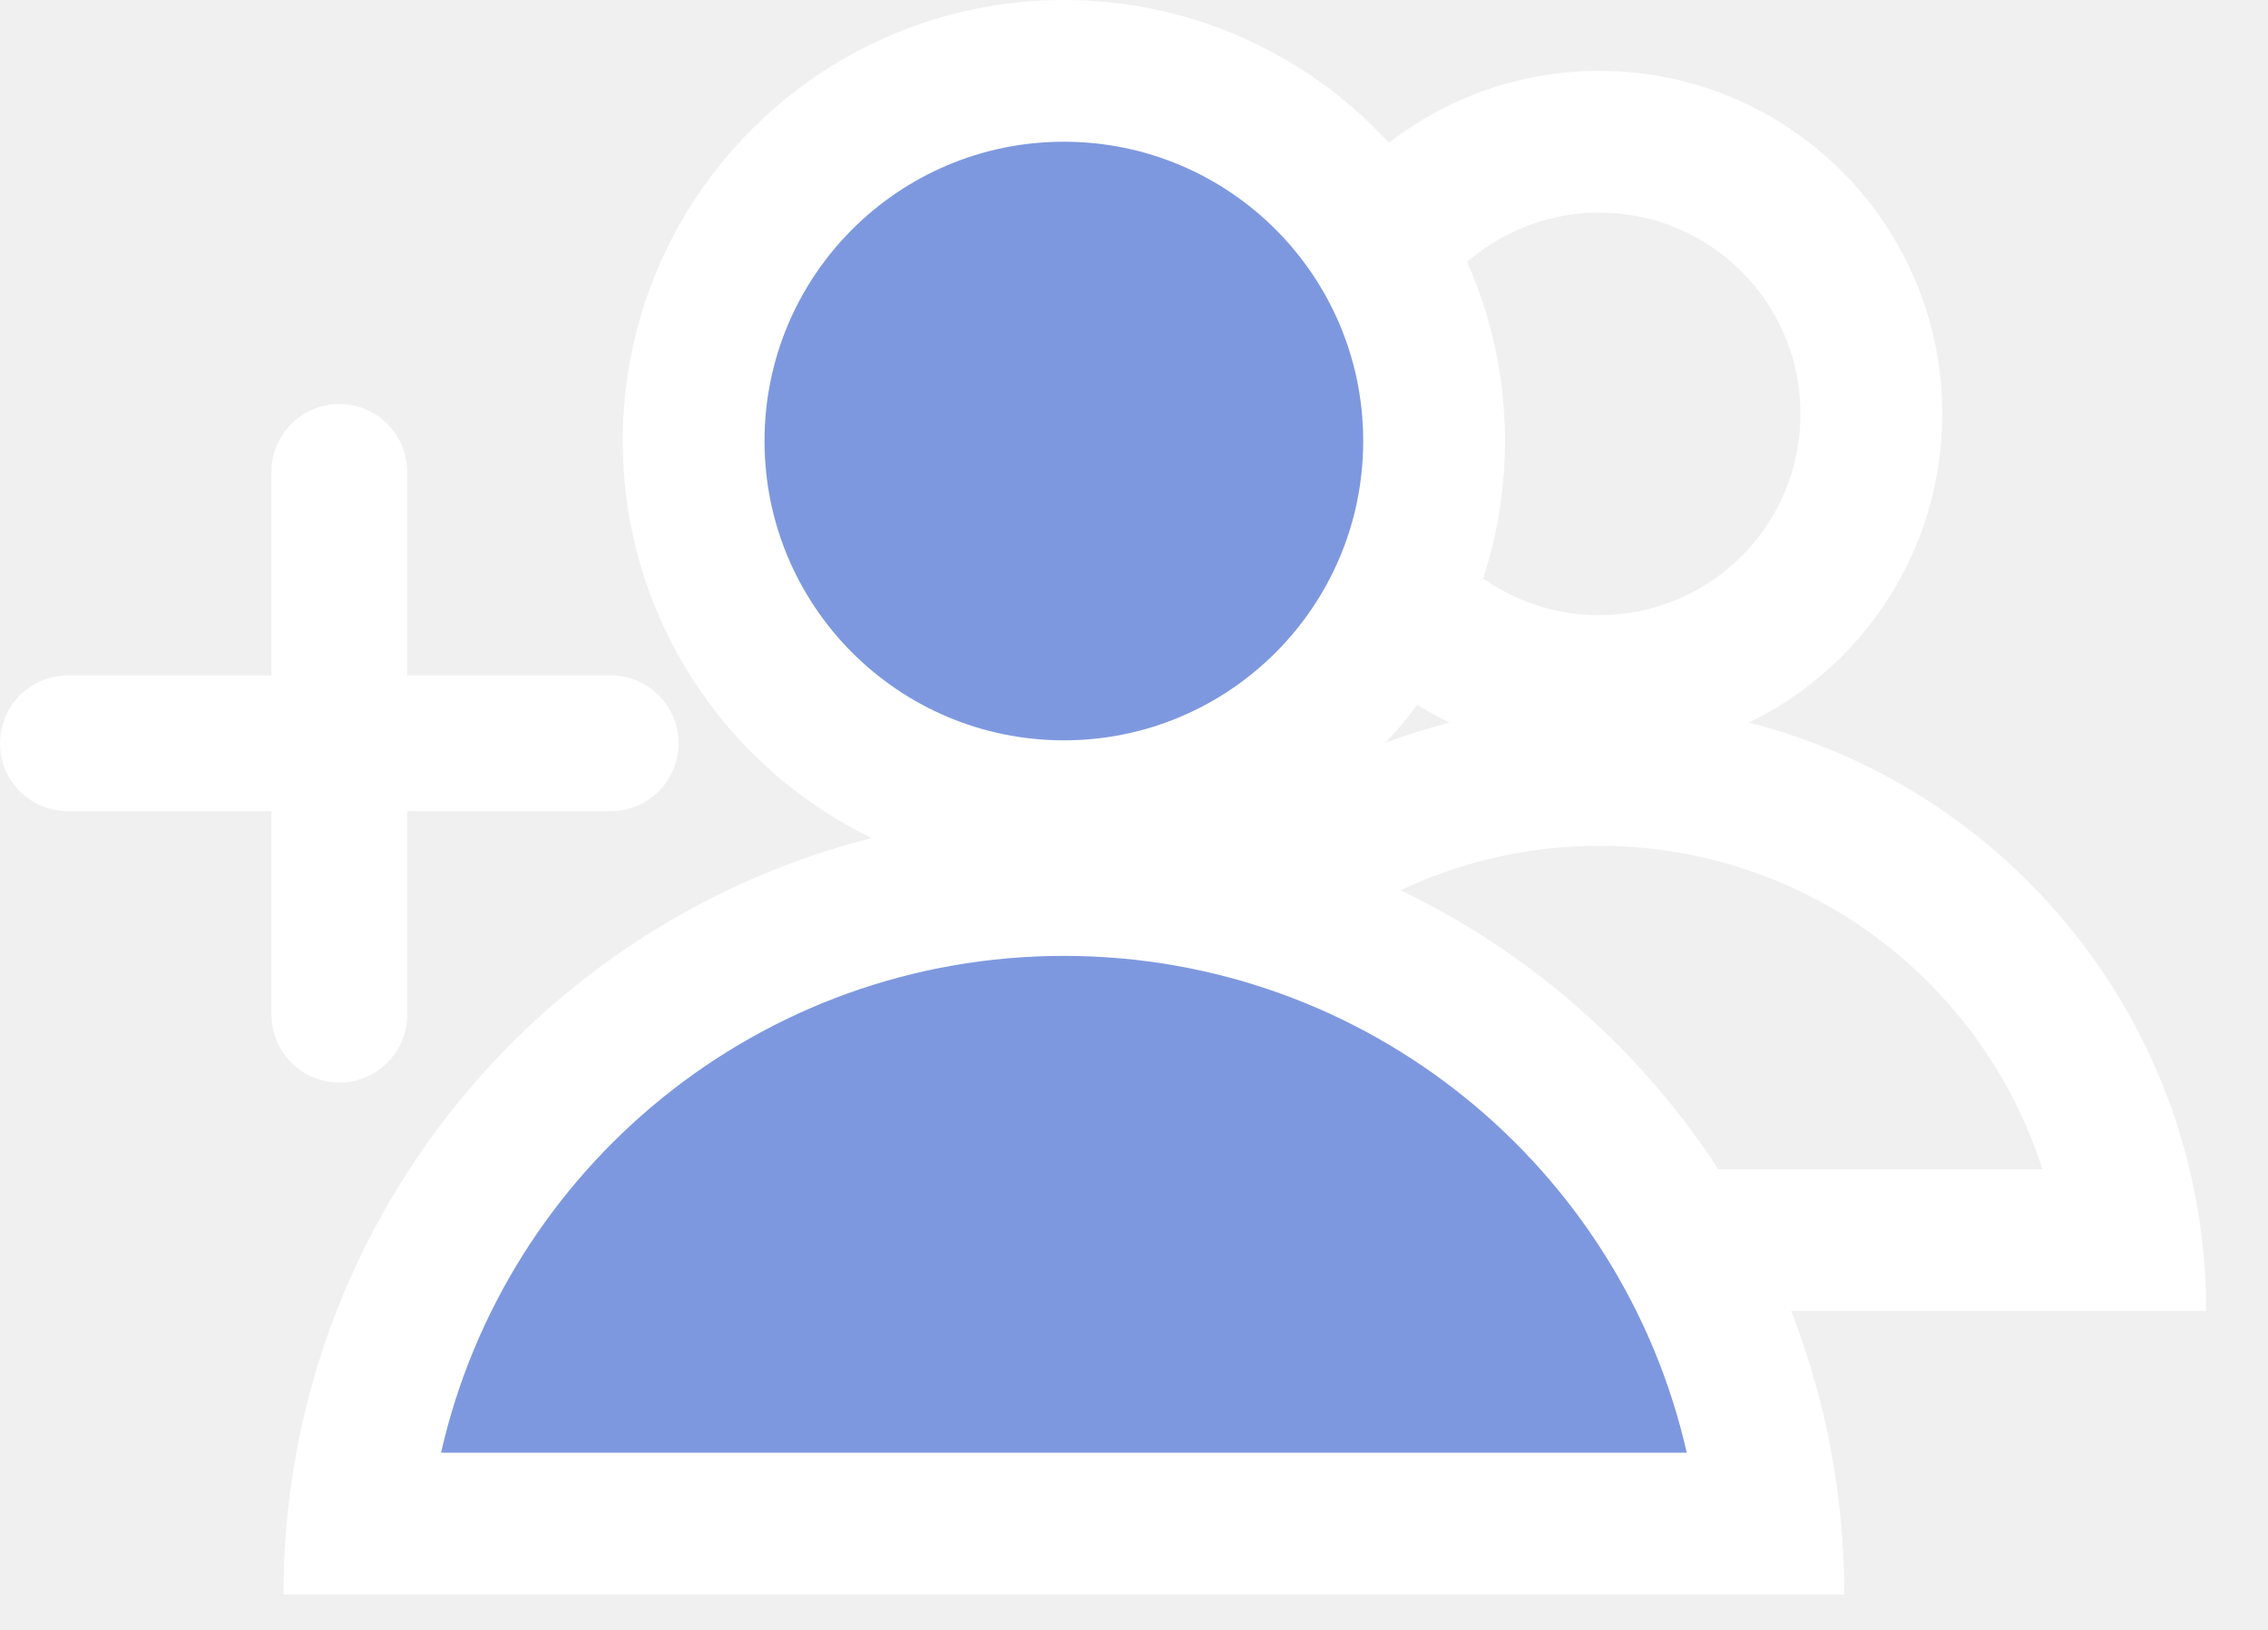
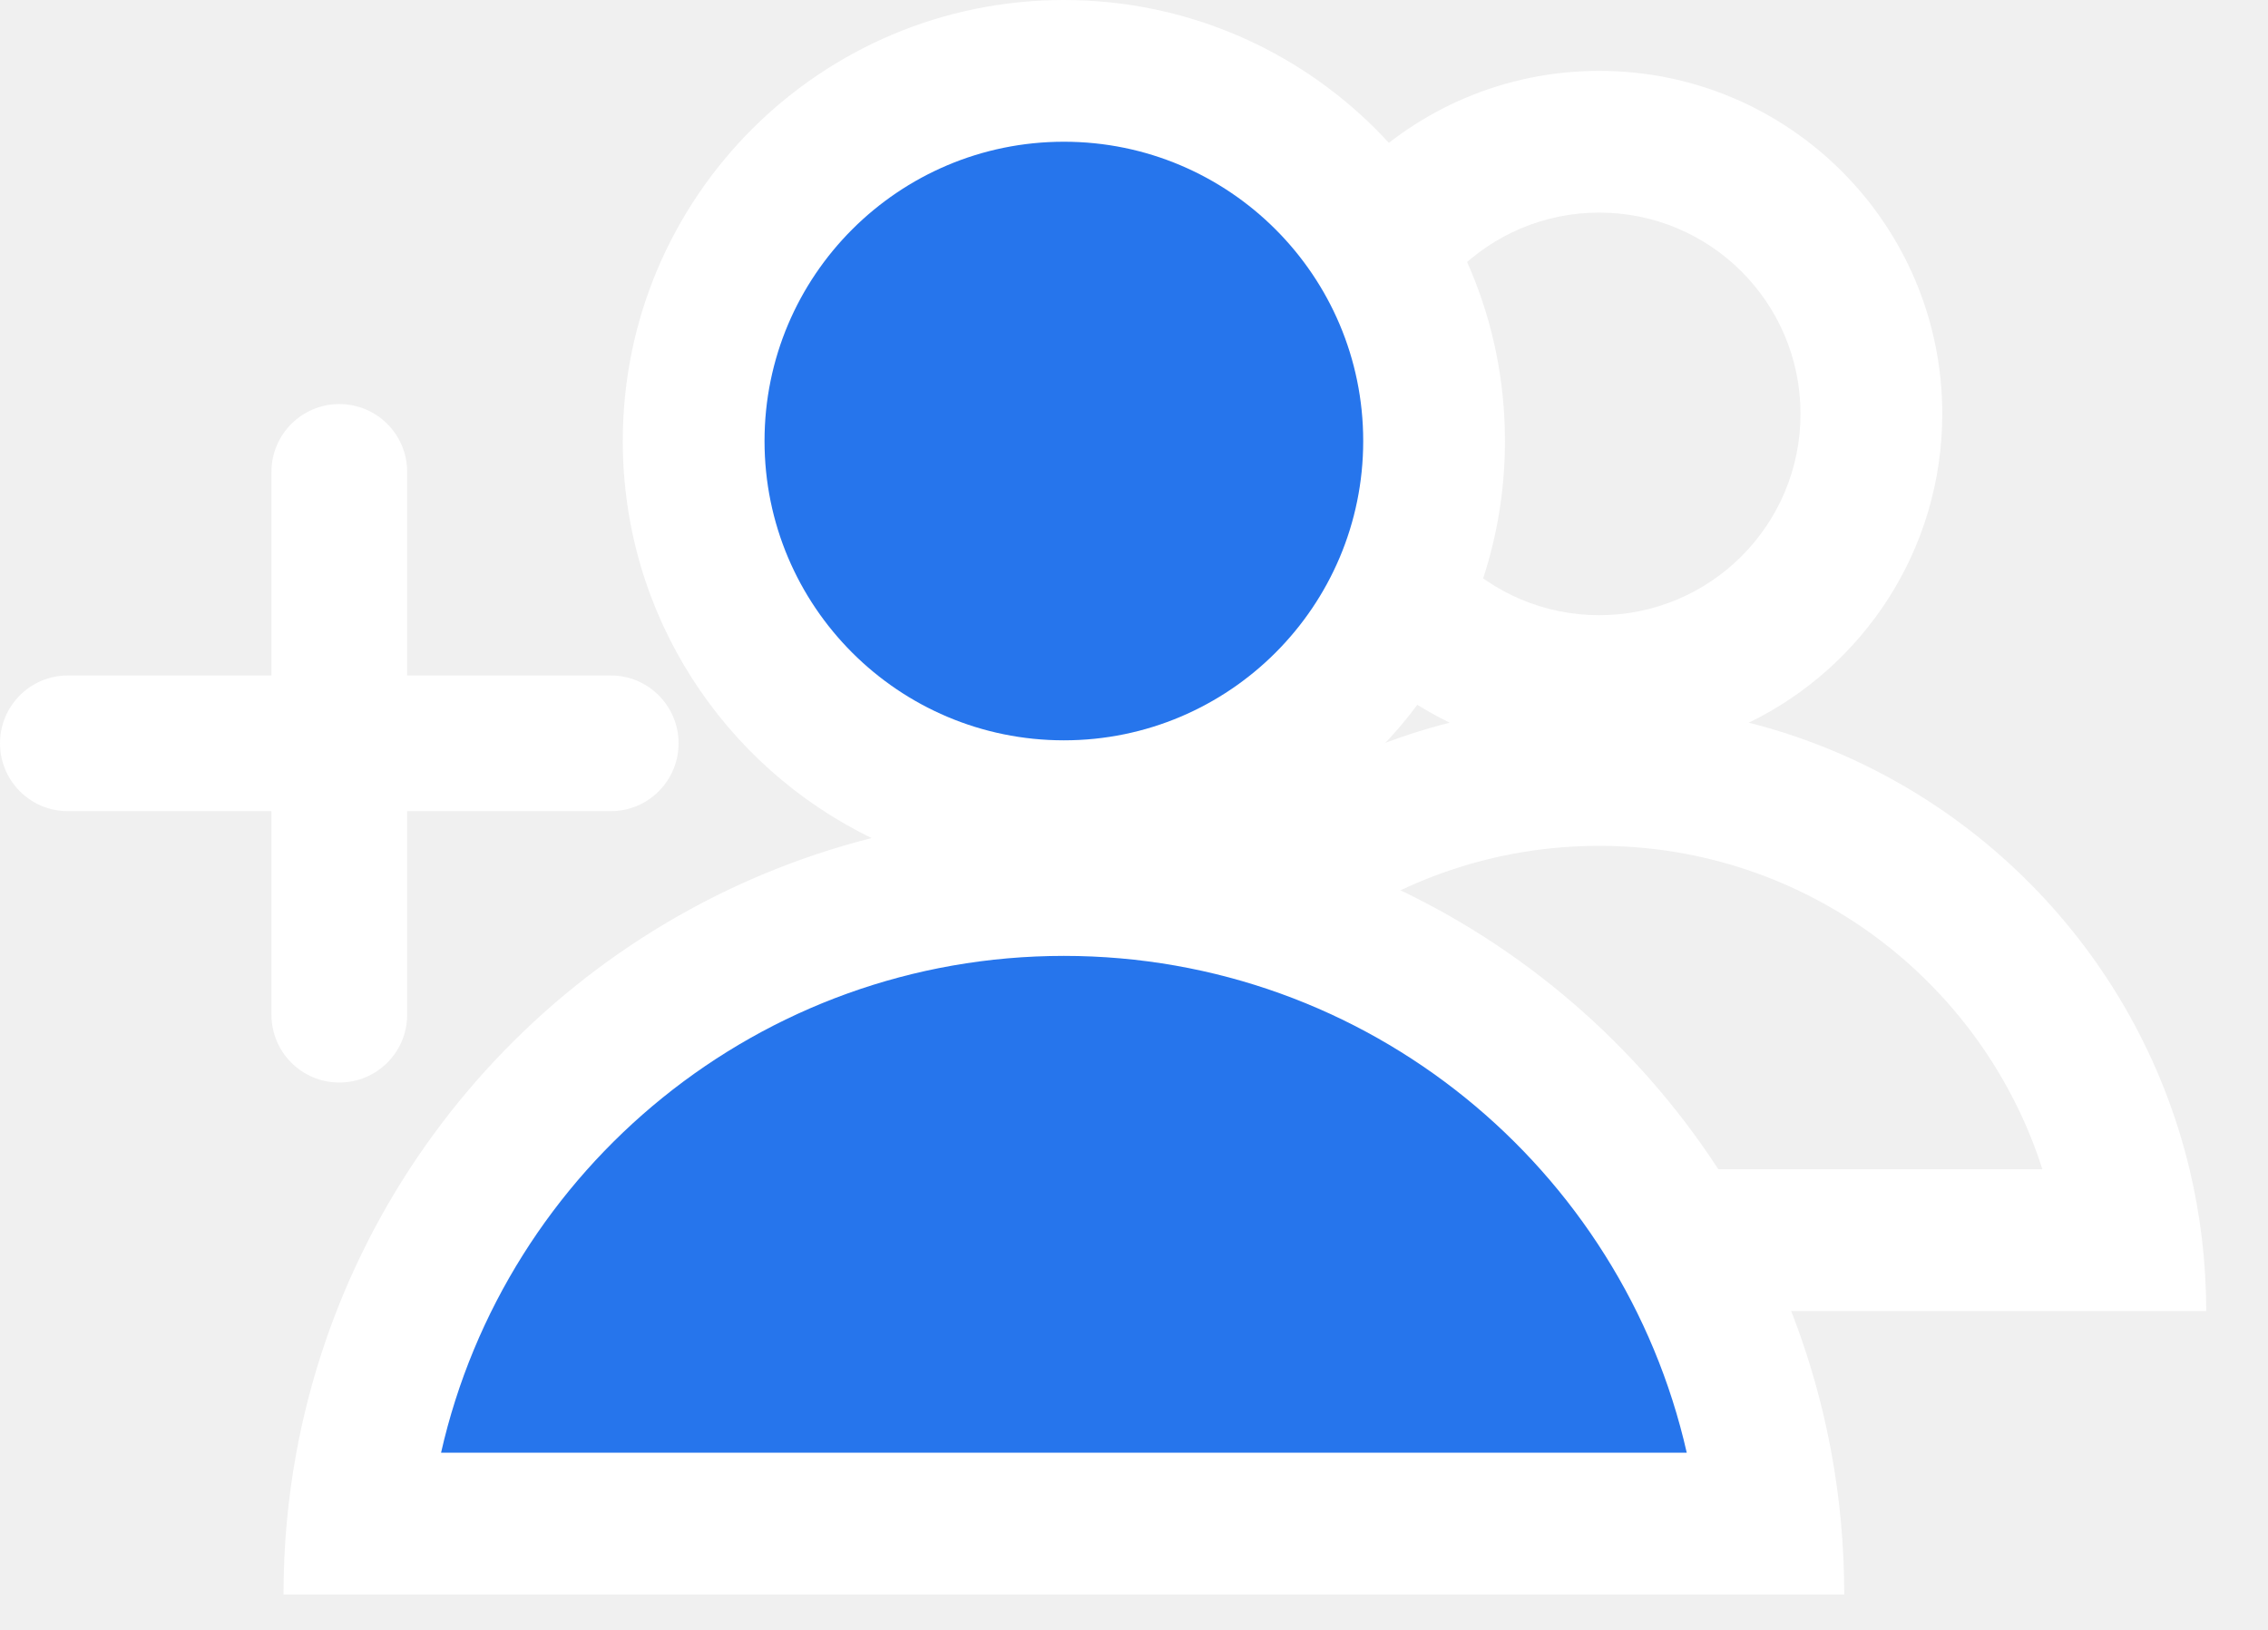
<svg xmlns="http://www.w3.org/2000/svg" width="32" height="23" viewBox="0 0 32 23" fill="none">
  <path fill-rule="evenodd" clip-rule="evenodd" d="M25.404 5.84C25.404 7.409 24.133 8.681 22.564 8.681C20.995 8.681 19.723 7.409 19.723 5.84C19.723 4.272 20.995 3 22.564 3C24.133 3 25.404 4.272 25.404 5.84ZM24.674 10.198C26.29 9.414 27.404 7.757 27.404 5.84C27.404 3.167 25.237 1 22.564 1C19.89 1 17.723 3.167 17.723 5.84C17.723 7.757 18.838 9.414 20.454 10.198C17.383 10.976 14.973 13.413 14.235 16.5C14.081 17.142 14 17.811 14 18.5H16H29.128H31.128C31.128 17.811 31.046 17.142 30.893 16.5C30.154 13.413 27.745 10.976 24.674 10.198ZM16.31 16.5C17.156 13.853 19.636 11.936 22.564 11.936C25.491 11.936 27.971 13.853 28.817 16.5H16.31Z" fill="white" />
-   <path d="M25 21.5H5.5V19.5C5.5 19 6 18.5 7.5 16.5C9 14.5 10.5 13.5 12 13C13.5 12.5 15 12.5 17.5 13C20 13.5 21 14.5 22.5 16C23.7 17.2 24.667 20.167 25 21.5Z" fill="#7E98DF" />
-   <path d="M10.5 8.5C9.5 7 10 5 11.5 3L13.5 1.5H16C17 1.5 17.5 2 18.5 2.5C19.5 3 19.5 3.5 20 5C20.5 6.5 20 7.5 19.5 9.5C19 11.5 16 11 13.5 11C11 11 11.5 10 10.5 8.5Z" fill="#7E98DF" />
+   <path d="M25 21.5H5.5V19.5C5.5 19 6 18.5 7.5 16.5C9 14.5 10.5 13.5 12 13C13.5 12.5 15 12.5 17.5 13C20 13.5 21 14.5 22.5 16C23.7 17.2 24.667 20.167 25 21.5Z" fill="#2675ec" />
+   <path d="M10.5 8.5C9.5 7 10 5 11.5 3L13.5 1.5H16C17 1.5 17.5 2 18.5 2.5C19.5 3 19.5 3.5 20 5C20.5 6.5 20 7.5 19.5 9.5C19 11.5 16 11 13.5 11C11 11 11.5 10 10.5 8.5Z" fill="#2675ec" />
  <path fill-rule="evenodd" clip-rule="evenodd" d="M19.234 6.223C19.234 8.556 17.343 10.447 15.011 10.447C12.678 10.447 10.787 8.556 10.787 6.223C10.787 3.891 12.678 2 15.011 2C17.343 2 19.234 3.891 19.234 6.223ZM17.723 11.826C19.801 10.818 21.234 8.688 21.234 6.223C21.234 2.786 18.448 0 15.011 0C11.573 0 8.787 2.786 8.787 6.223C8.787 8.688 10.22 10.818 12.298 11.826C8.162 12.874 4.959 16.263 4.181 20.5C4.062 21.149 4 21.817 4 22.5H6H24.021H26.021C26.021 21.817 25.959 21.149 25.84 20.5C25.063 16.263 21.86 12.874 17.723 11.826ZM6.223 20.5C7.132 16.486 10.722 13.489 15.011 13.489C19.3 13.489 22.889 16.486 23.799 20.5H6.223Z" fill="white" />
  <rect x="3.83" y="5.702" width="1.915" height="9.574" rx="0.957" fill="white" />
  <rect y="11.447" width="1.915" height="9.574" rx="0.957" transform="rotate(-90 0 11.4468)" fill="white" />
</svg>
